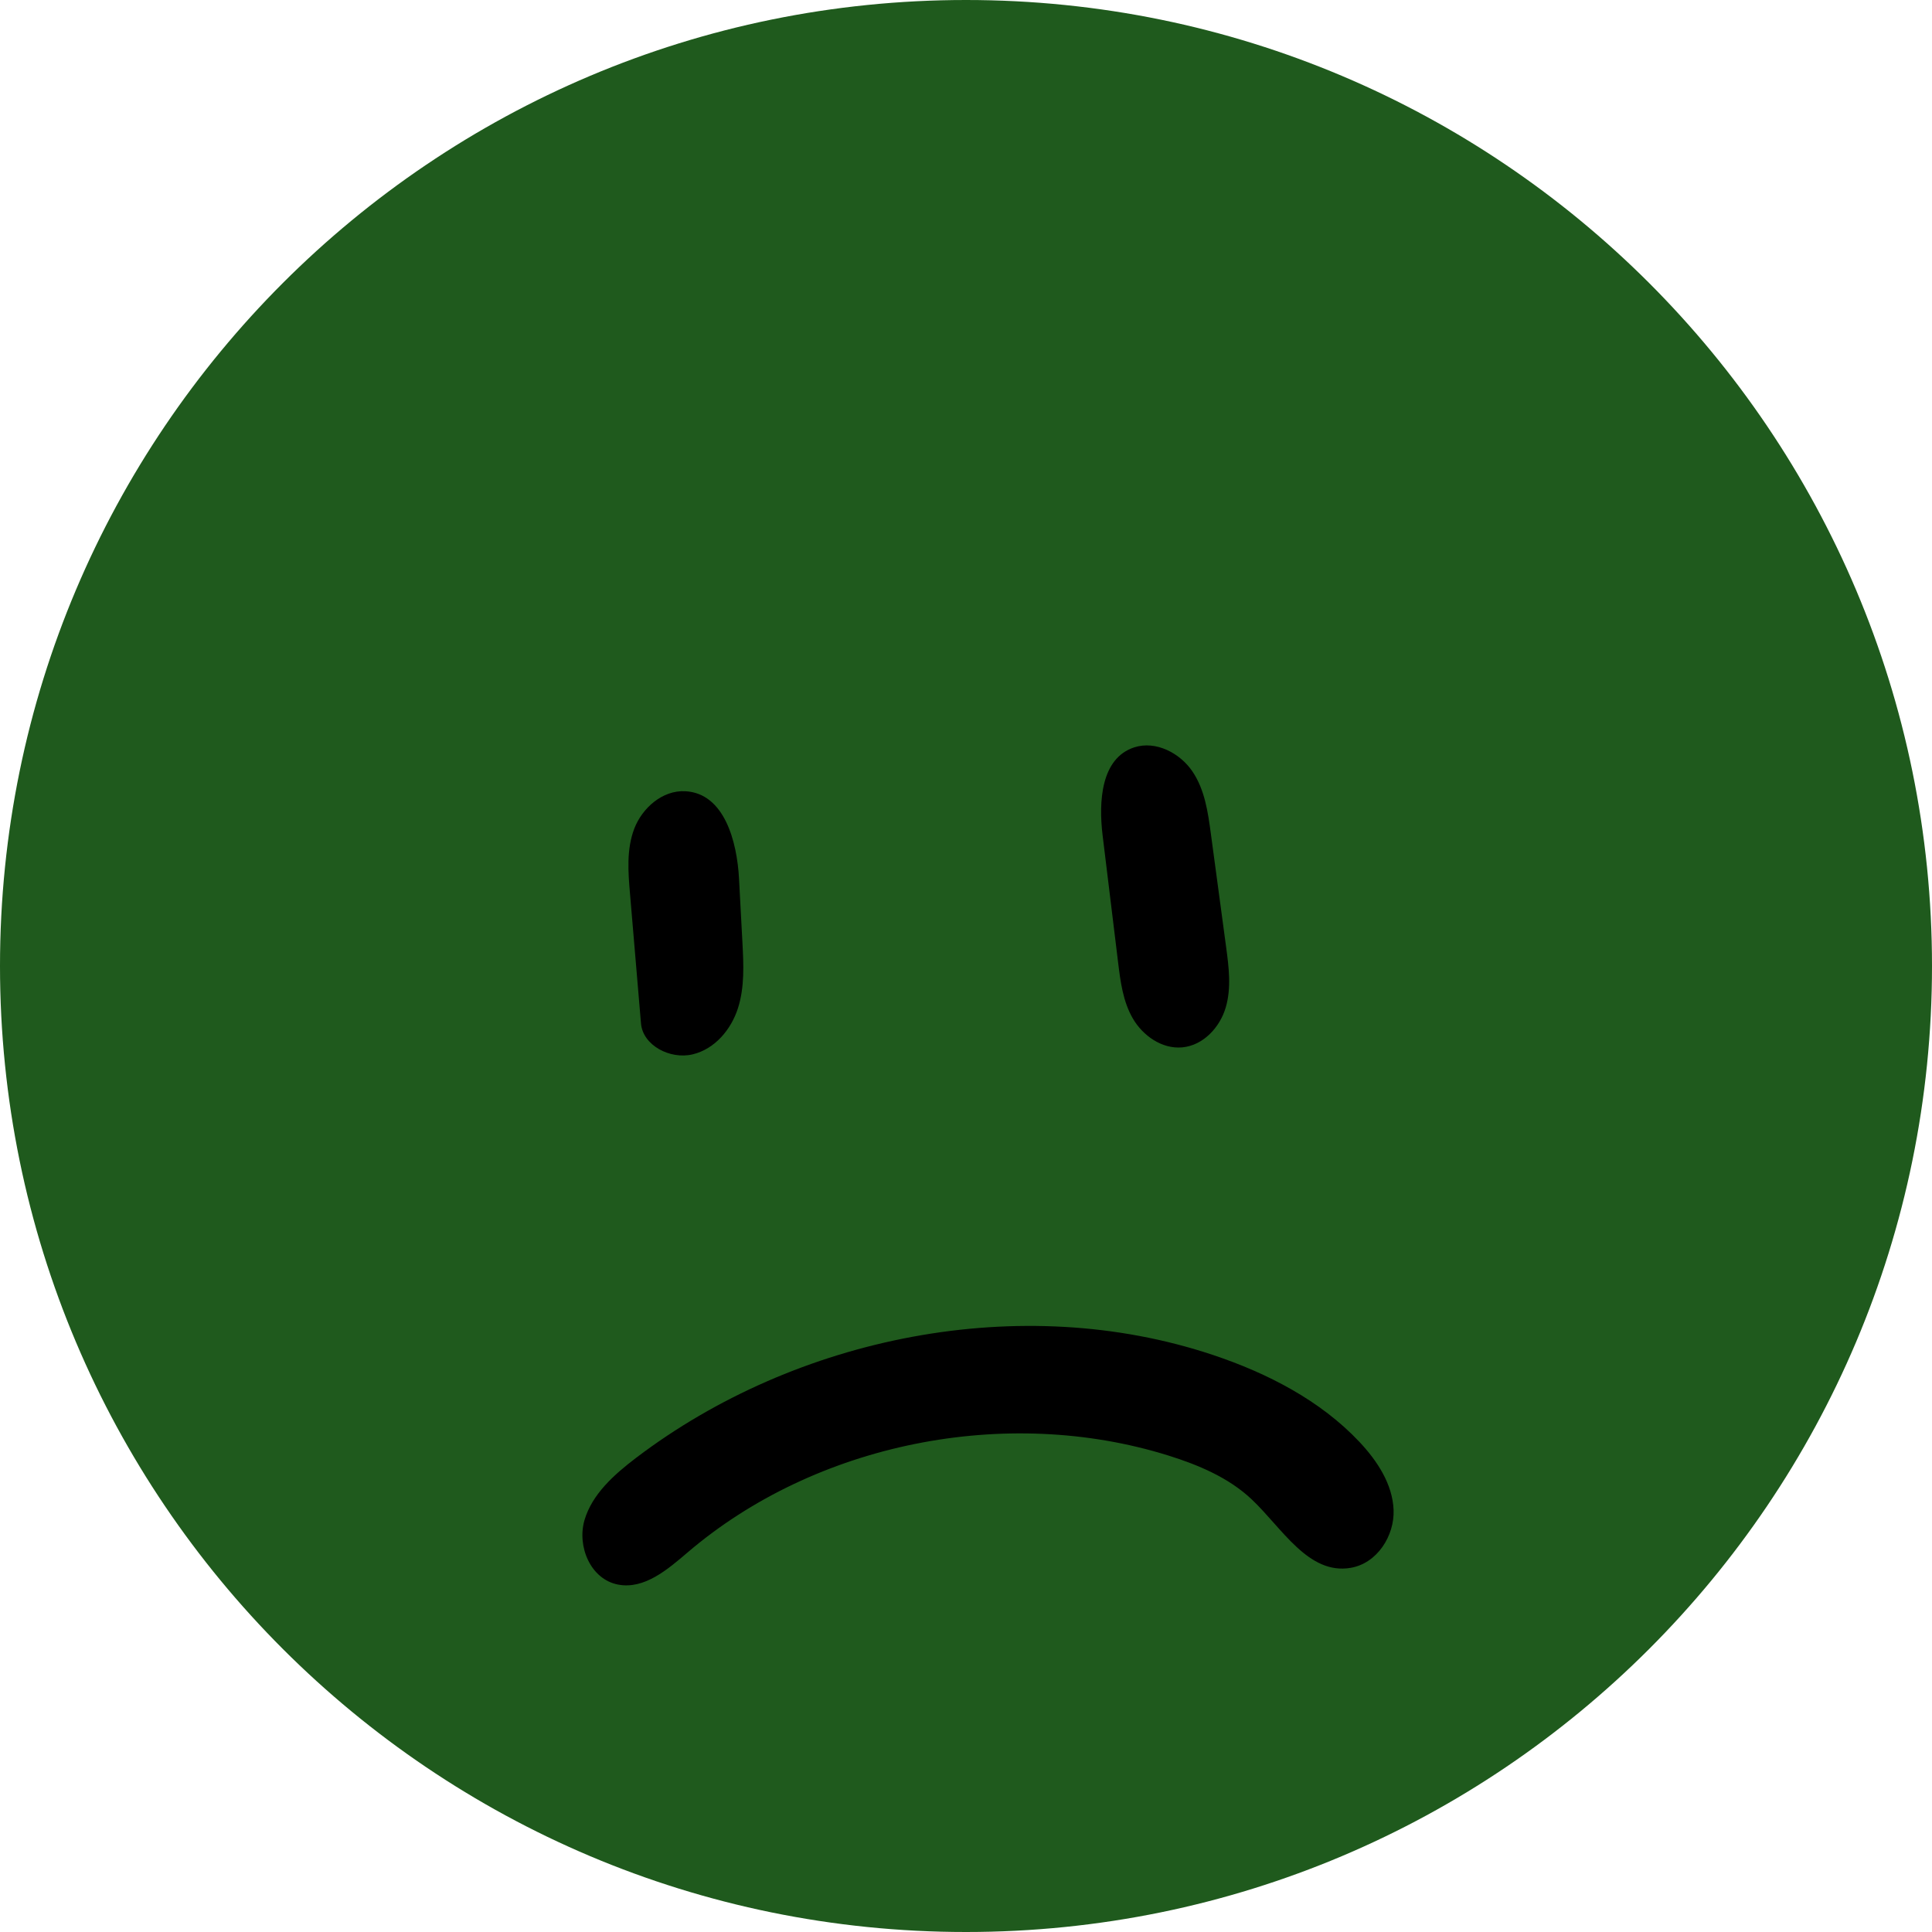
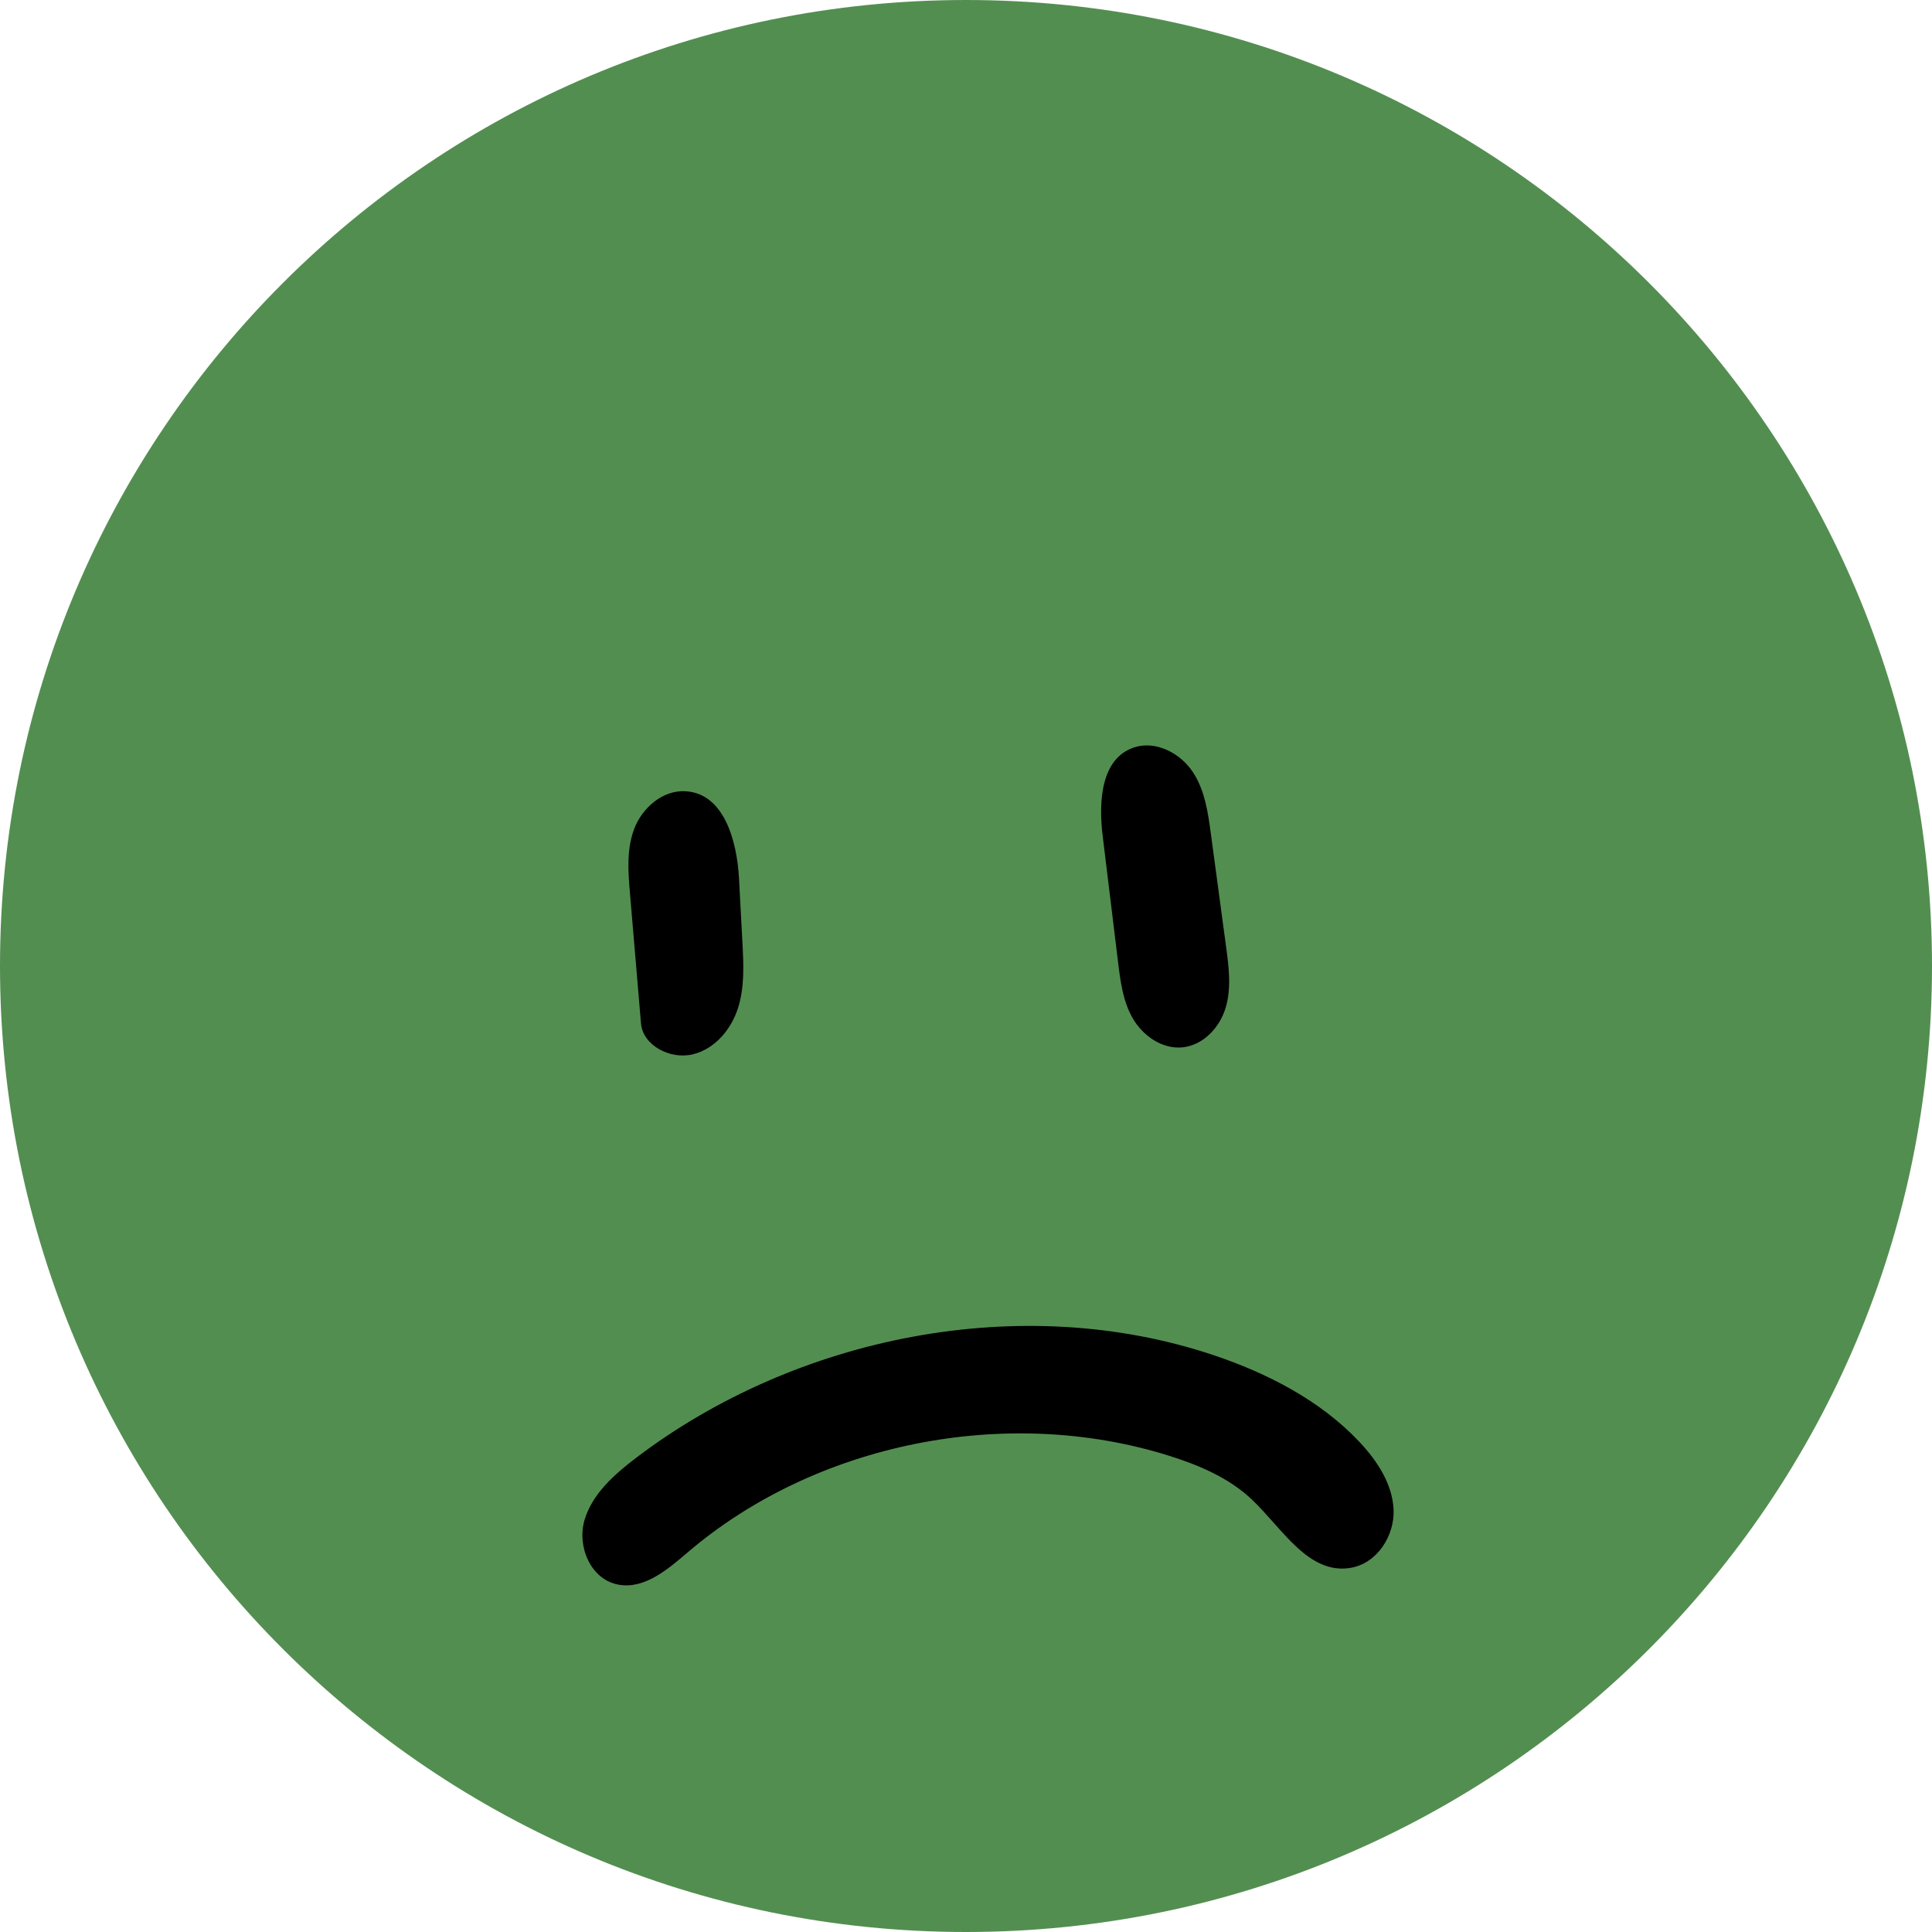
<svg xmlns="http://www.w3.org/2000/svg" width="50" height="50" viewBox="0 0 50 50" fill="none">
-   <circle cx="25" cy="25" r="25" fill="#1F5A1D" />
+   <circle cx="25" cy="25" r="25" fill="#538E51" />
  <path d="M34.953 40.576C33.858 40.761 33.179 39.543 32.391 38.801C31.802 38.245 31.02 37.913 30.231 37.667C26.024 36.356 21.105 37.349 17.796 40.176C17.279 40.618 16.674 41.139 15.996 41.009C15.279 40.871 14.931 40.016 15.126 39.343C15.322 38.67 15.893 38.161 16.467 37.725C20.607 34.584 26.421 33.406 31.394 35.067C32.812 35.541 34.176 36.249 35.179 37.313C35.645 37.808 36.04 38.411 36.066 39.077C36.092 39.743 35.643 40.46 34.953 40.576Z" fill="black" />
  <path d="M16.589 26.488C16.494 25.37 16.399 24.253 16.305 23.135C16.256 22.57 16.211 21.983 16.414 21.448C16.618 20.914 17.143 20.444 17.738 20.477C18.748 20.533 19.075 21.78 19.126 22.742C19.155 23.292 19.185 23.842 19.214 24.392C19.244 24.961 19.273 25.544 19.099 26.09C18.925 26.637 18.505 27.149 17.924 27.287C17.342 27.425 16.638 27.056 16.589 26.488Z" fill="black" />
  <path d="M29.356 19.341C29.917 19.16 30.543 19.494 30.861 19.966C31.18 20.439 31.262 21.018 31.337 21.576C31.469 22.554 31.6 23.532 31.732 24.51C31.802 25.031 31.871 25.569 31.721 26.076C31.572 26.583 31.145 27.055 30.596 27.106C30.067 27.154 29.573 26.799 29.317 26.357C29.061 25.915 28.996 25.398 28.935 24.896C28.802 23.802 28.668 22.708 28.535 21.615C28.43 20.751 28.49 19.621 29.356 19.341Z" fill="black" />
</svg>
